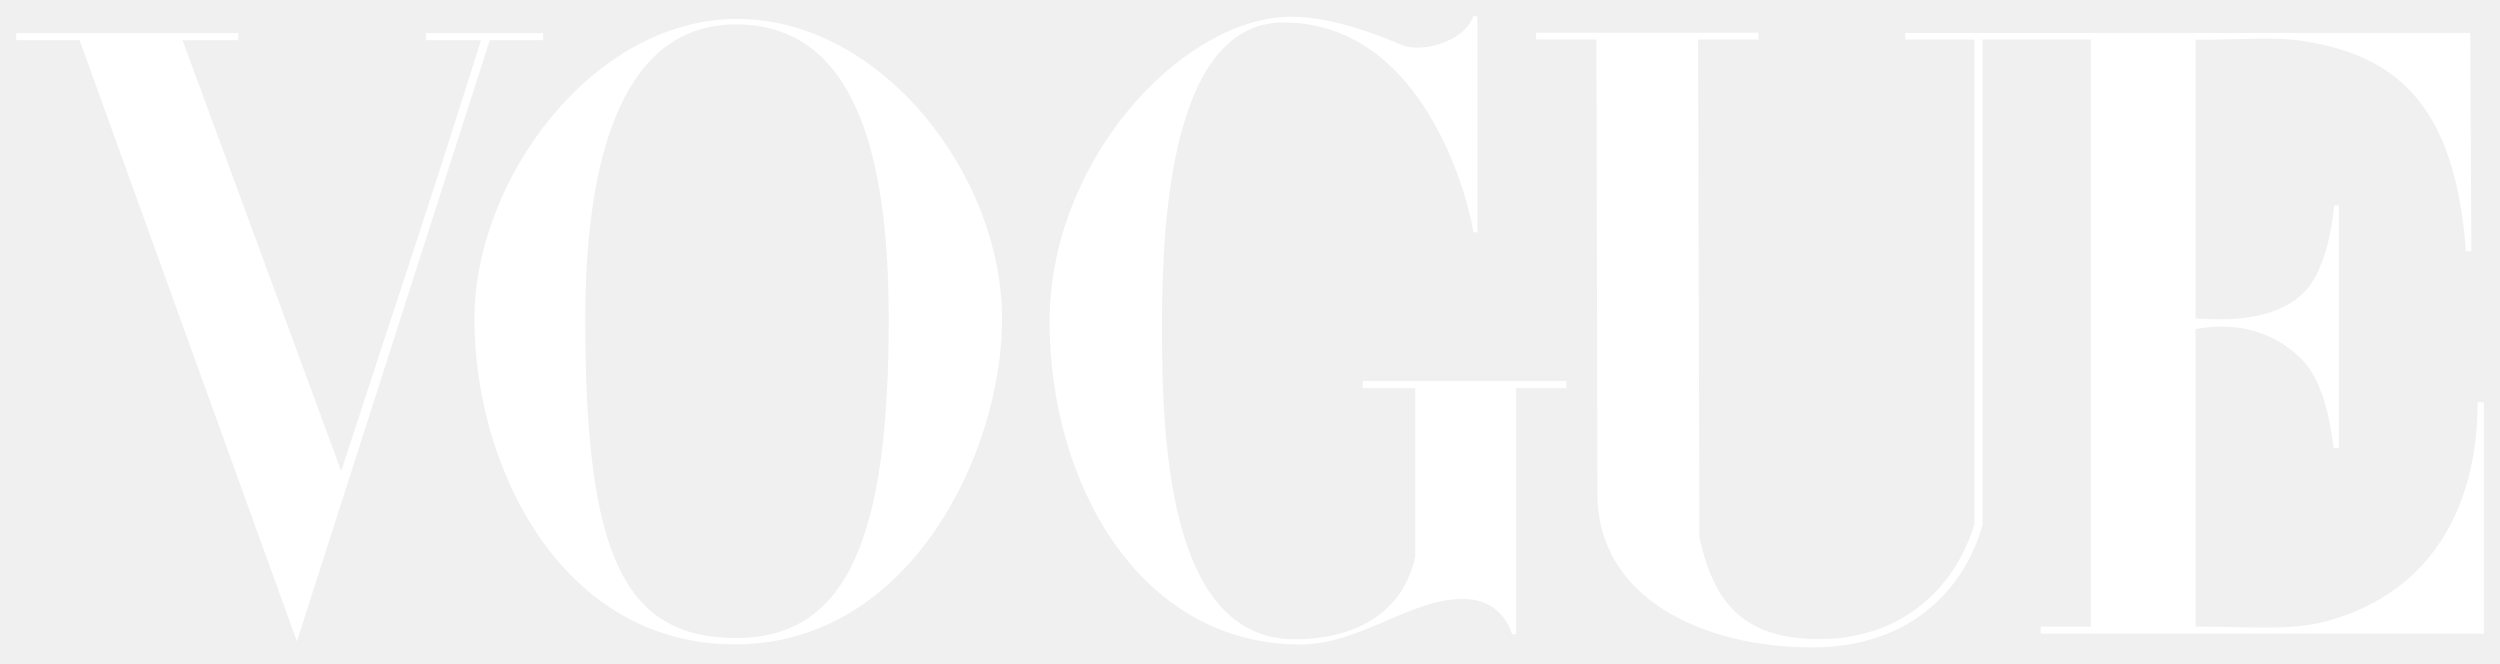
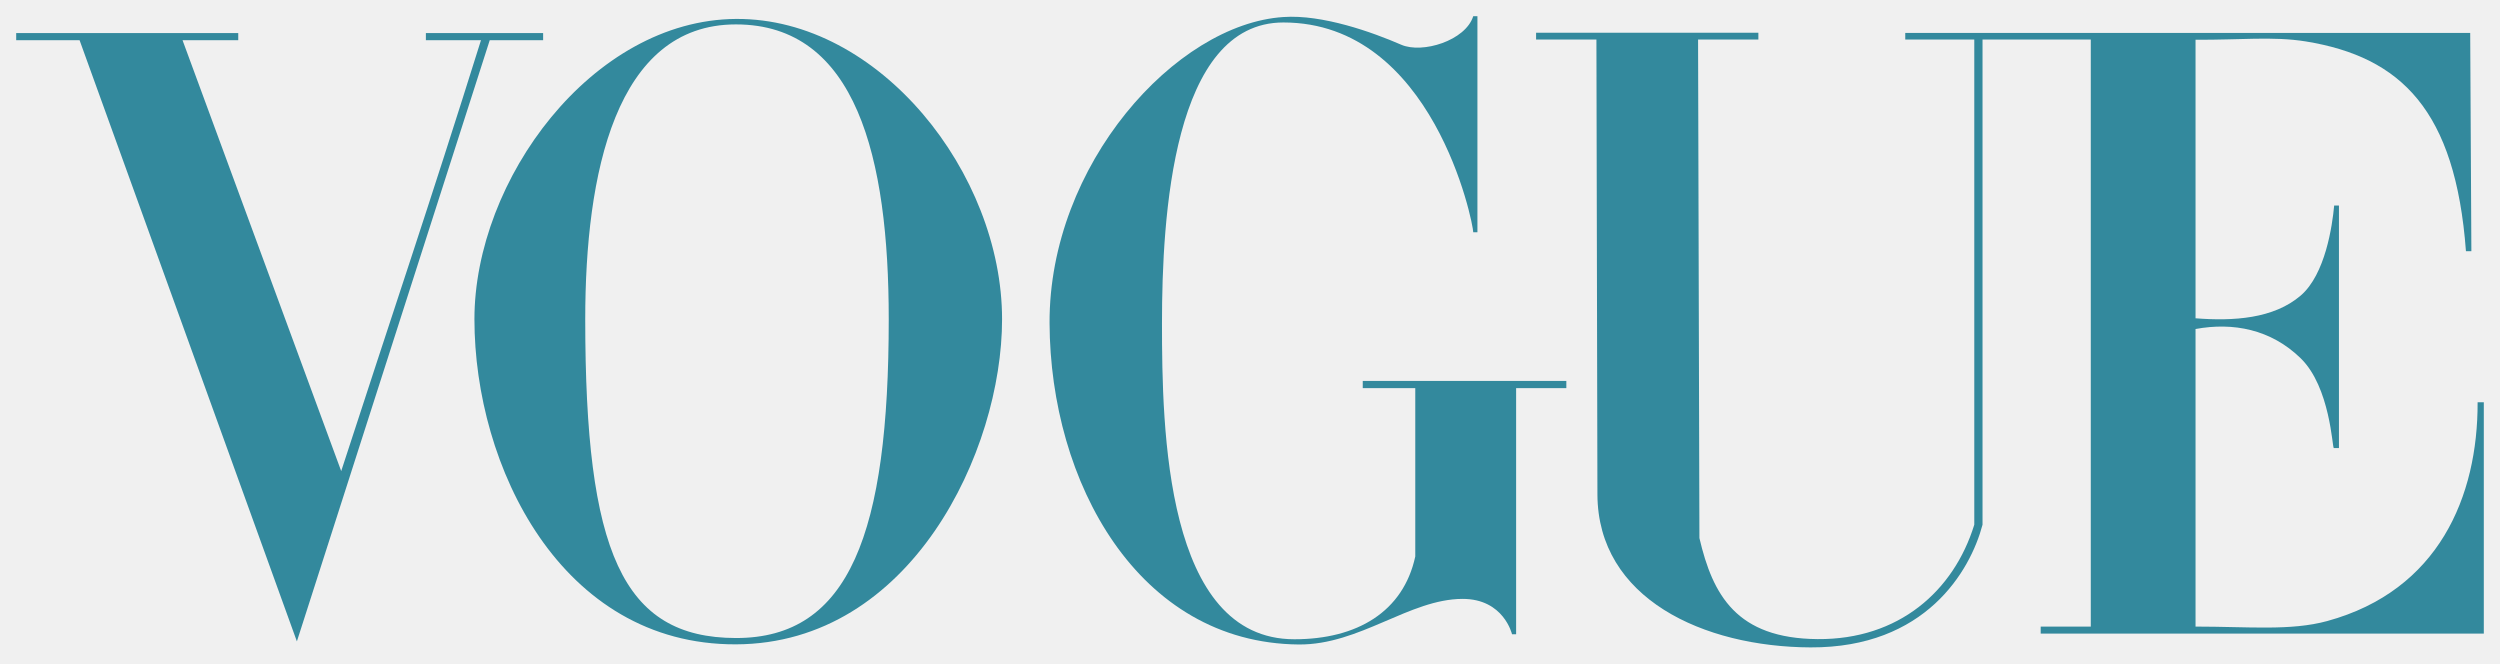
<svg xmlns="http://www.w3.org/2000/svg" width="1543.929" height="409.818" id="svg2" version="1.1">
  <defs id="defs4" />
  <g id="layer1" transform="translate(-1687.849,1694.346)">
-     <g id="g3846" transform="matrix(1.577036,0,0,1.577036,-1570.74,-1303.899)" style="fill:white;fill-opacity:1">
-       <g id="g3863" style="fill:white;fill-opacity:1">
-         <path style="fill:white;fill-opacity:1" d="m 2354.452,-240.167 c -56.321,0.403 -102.39,62.999 -102.39,117.598 0,57.456 33.77,127.543 102.39,127.315 68.62,-0.227 104.235,-75.682 104.235,-127.315 0,-57.033 -47.914,-118.001 -104.235,-117.598 z m 0,2.142 c 47.139,0 59.856,52.061 59.856,115.456 0,83.649 -15.34,124.917 -59.856,124.838 -44.515,-0.079 -58.997,-33.855 -58.997,-124.838 0,-56.994 11.859,-115.456 58.997,-115.456 z" id="path3064" />
-         <path style="fill:white;fill-opacity:1" d="m 2477.285,-121.026 c -0.253,-62.125 49.469,-117.155 91.559,-119.885 15.203,-1.077 34.746,5.885 46.156,10.845 8.285,3.601 25.197,-1.611 28.2,-11.175 l 1.638,0 0,84.626 -1.638,0 c 0,-3.608 -15.672,-82.167 -74.356,-82.167 -43.346,0 -47.533,76.217 -47.533,117.758 0,41.54 1.263,123.776 51.845,123.776 24.503,0 42.641,-10.72 47.343,-32.408 l 0,-65.945 -20.568,0 0,-2.809 79.724,0 0,2.809 -19.664,0 0,96.411 -1.601,0 c 0,0 -3.197,-13.911 -19.418,-13.864 -20.733,0.059 -40.285,18.072 -64.12,17.853 -63.033,-0.58 -97.315,-63.697 -97.567,-125.822 z" id="path3060" />
-         <path style="fill:white;fill-opacity:1" d="m 2097.439,-231.831 -24.823,0 0,-2.79 86.958,0 0,2.79 -21.816,0 62.134,168.736 c 19.429,-59.817 34.481,-104.034 54.736,-168.736 l -21.578,0 0,-2.79 45.914,0 0,2.79 -20.909,0 -75.517,235.419 z" id="path3058" />
-         <path style="fill:white;fill-opacity:1" d="m 2691.829,-54.049 -0.393,-178.053 -23.628,0 0,-2.667 87.051,0 0,2.667 -23.614,0 0.524,195.226 c 5.228,22.355 14.522,39.317 46.276,39.57 31.754,0.253 53.341,-18.784 61.363,-44.8 l 0,-189.995 -27.03,0 -10e-5,-2.589 221.234,0 0.46,85.473 -2.126,0 c -4.103,-55.186 -25.397,-76.043 -62.638,-82.128 -12.815,-2.094 -26.258,-0.542 -43.254,-0.674 l 0,109.086 c 14.8,1.143 30.564,0.208 41.188,-8.917 9.661,-8.297 12.391,-27.468 13.101,-35.256 l 1.871,0 0,94.98 -2.024,0 c -0.585,0 -1.362,-23.835 -12.948,-35.143 -11.662,-11.382 -26.512,-14.181 -41.188,-11.469 l 0,116.527 c 20.73,0 37.253,1.756 51.603,-2.178 43.62,-11.959 58.975,-48.759 58.858,-85.668 l 2.426,0 0,90.605 -173.53,0 0,-2.759 19.621,0 0,-229.891 -42.393,0 0,189.995 c -4.805,18.179 -22.366,48.254 -67.372,48.048 -41.845,-0.191 -83.347,-19.056 -83.438,-59.991 z" id="path3054" />
+     <g id="g3846" transform="matrix(1.577036,0,0,1.577036,-1570.74,-1303.899)" style="fill:#33899d;fill-opacity:1">
+       <g id="g3863" style="fill:#33899d;fill-opacity:1">
+         <path style="fill:#33899d;fill-opacity:1" d="m 2354.452,-240.167 c -56.321,0.403 -102.39,62.999 -102.39,117.598 0,57.456 33.77,127.543 102.39,127.315 68.62,-0.227 104.235,-75.682 104.235,-127.315 0,-57.033 -47.914,-118.001 -104.235,-117.598 z m 0,2.142 c 47.139,0 59.856,52.061 59.856,115.456 0,83.649 -15.34,124.917 -59.856,124.838 -44.515,-0.079 -58.997,-33.855 -58.997,-124.838 0,-56.994 11.859,-115.456 58.997,-115.456 z" id="path3064" />
+         <path style="fill:#33899d;fill-opacity:1" d="m 2477.285,-121.026 c -0.253,-62.125 49.469,-117.155 91.559,-119.885 15.203,-1.077 34.746,5.885 46.156,10.845 8.285,3.601 25.197,-1.611 28.2,-11.175 l 1.638,0 0,84.626 -1.638,0 c 0,-3.608 -15.672,-82.167 -74.356,-82.167 -43.346,0 -47.533,76.217 -47.533,117.758 0,41.54 1.263,123.776 51.845,123.776 24.503,0 42.641,-10.72 47.343,-32.408 l 0,-65.945 -20.568,0 0,-2.809 79.724,0 0,2.809 -19.664,0 0,96.411 -1.601,0 c 0,0 -3.197,-13.911 -19.418,-13.864 -20.733,0.059 -40.285,18.072 -64.12,17.853 -63.033,-0.58 -97.315,-63.697 -97.567,-125.822 z" id="path3060" />
+         <path style="fill:#33899d;fill-opacity:1" d="m 2097.439,-231.831 -24.823,0 0,-2.79 86.958,0 0,2.79 -21.816,0 62.134,168.736 c 19.429,-59.817 34.481,-104.034 54.736,-168.736 l -21.578,0 0,-2.79 45.914,0 0,2.79 -20.909,0 -75.517,235.419 z" id="path3058" />
+         <path style="fill:#33899d;fill-opacity:1" d="m 2691.829,-54.049 -0.393,-178.053 -23.628,0 0,-2.667 87.051,0 0,2.667 -23.614,0 0.524,195.226 c 5.228,22.355 14.522,39.317 46.276,39.57 31.754,0.253 53.341,-18.784 61.363,-44.8 l 0,-189.995 -27.03,0 -10e-5,-2.589 221.234,0 0.46,85.473 -2.126,0 c -4.103,-55.186 -25.397,-76.043 -62.638,-82.128 -12.815,-2.094 -26.258,-0.542 -43.254,-0.674 l 0,109.086 c 14.8,1.143 30.564,0.208 41.188,-8.917 9.661,-8.297 12.391,-27.468 13.101,-35.256 l 1.871,0 0,94.98 -2.024,0 c -0.585,0 -1.362,-23.835 -12.948,-35.143 -11.662,-11.382 -26.512,-14.181 -41.188,-11.469 l 0,116.527 c 20.73,0 37.253,1.756 51.603,-2.178 43.62,-11.959 58.975,-48.759 58.858,-85.668 l 2.426,0 0,90.605 -173.53,0 0,-2.759 19.621,0 0,-229.891 -42.393,0 0,189.995 c -4.805,18.179 -22.366,48.254 -67.372,48.048 -41.845,-0.191 -83.347,-19.056 -83.438,-59.991 z" id="path3054" />
      </g>
    </g>
  </g>
</svg>
